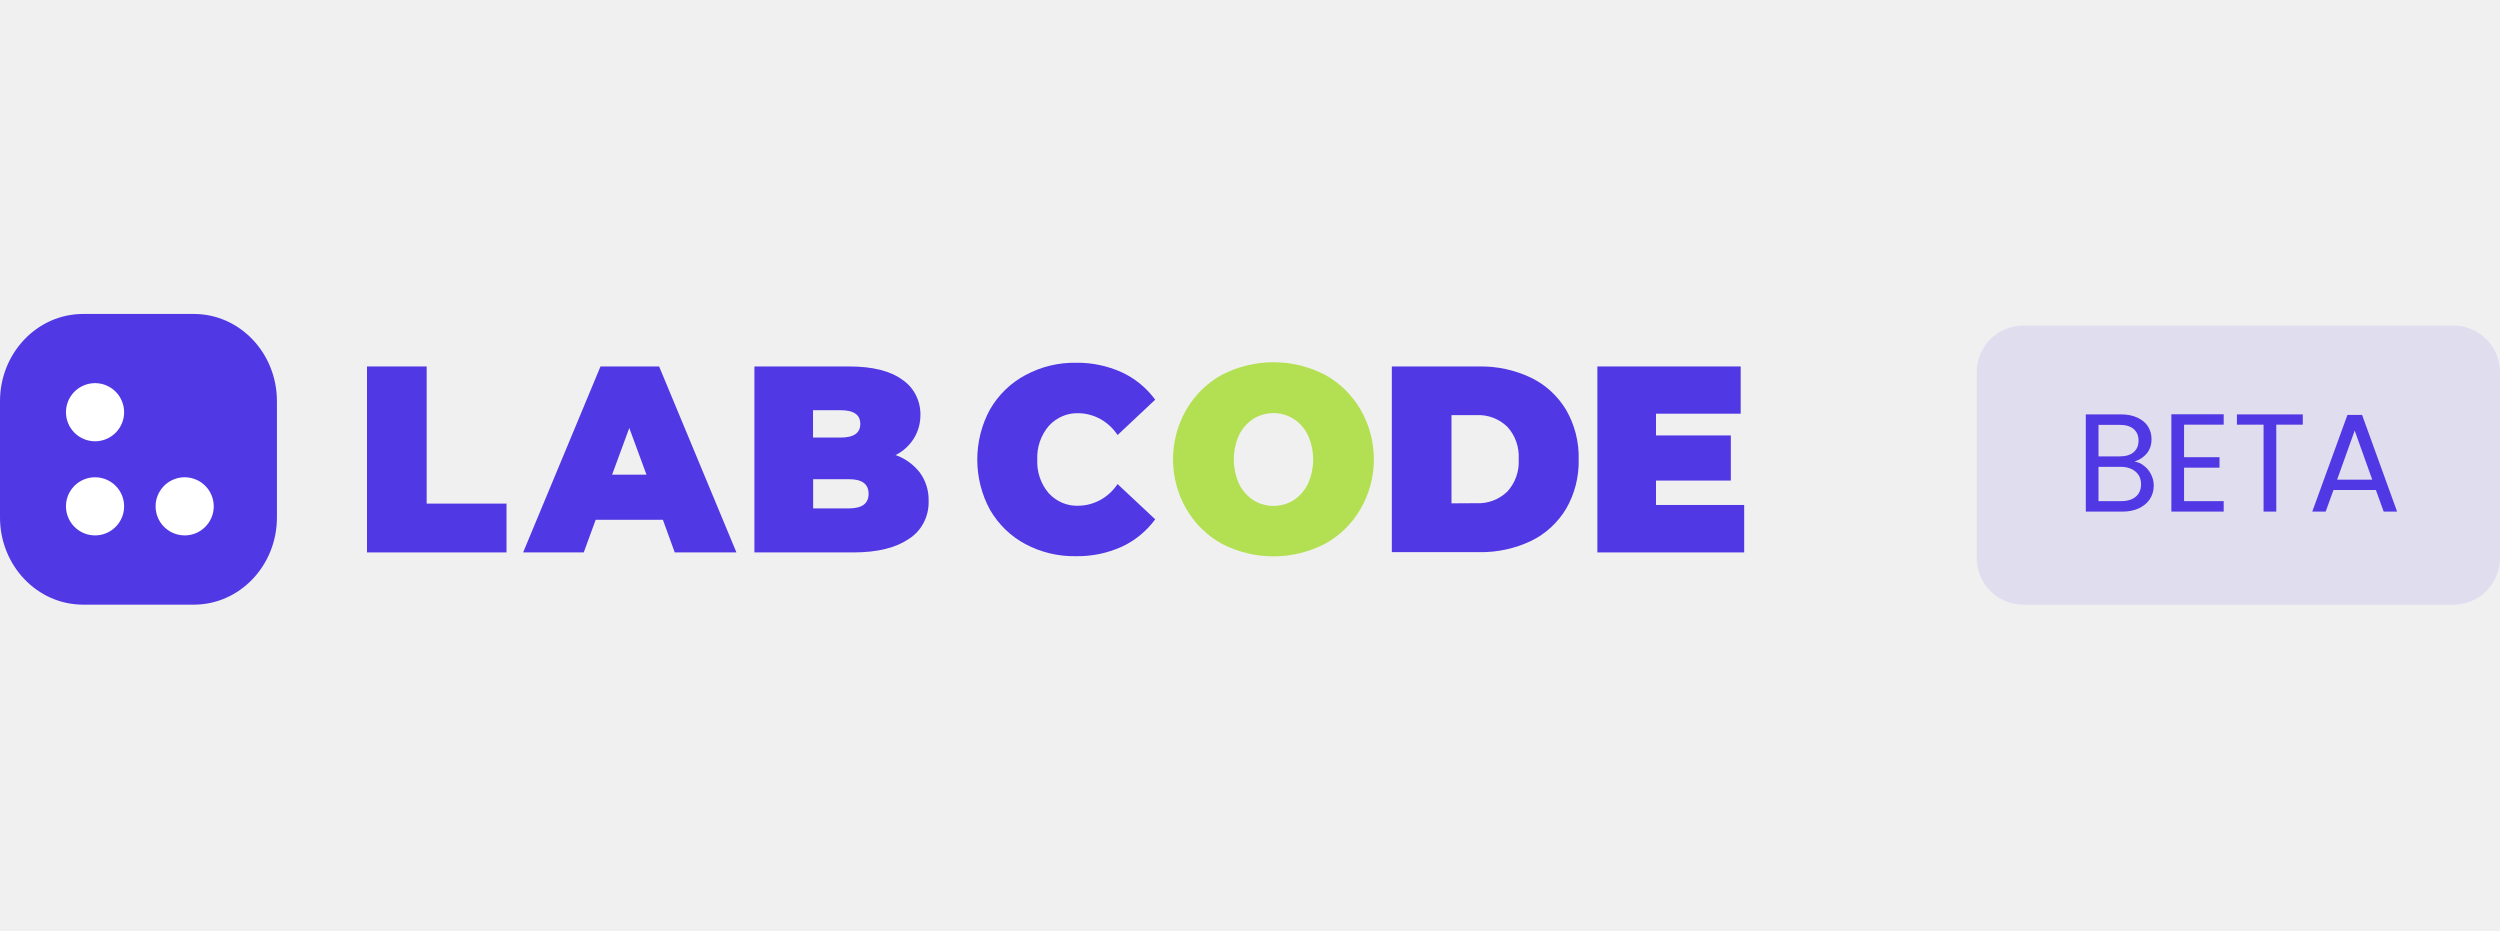
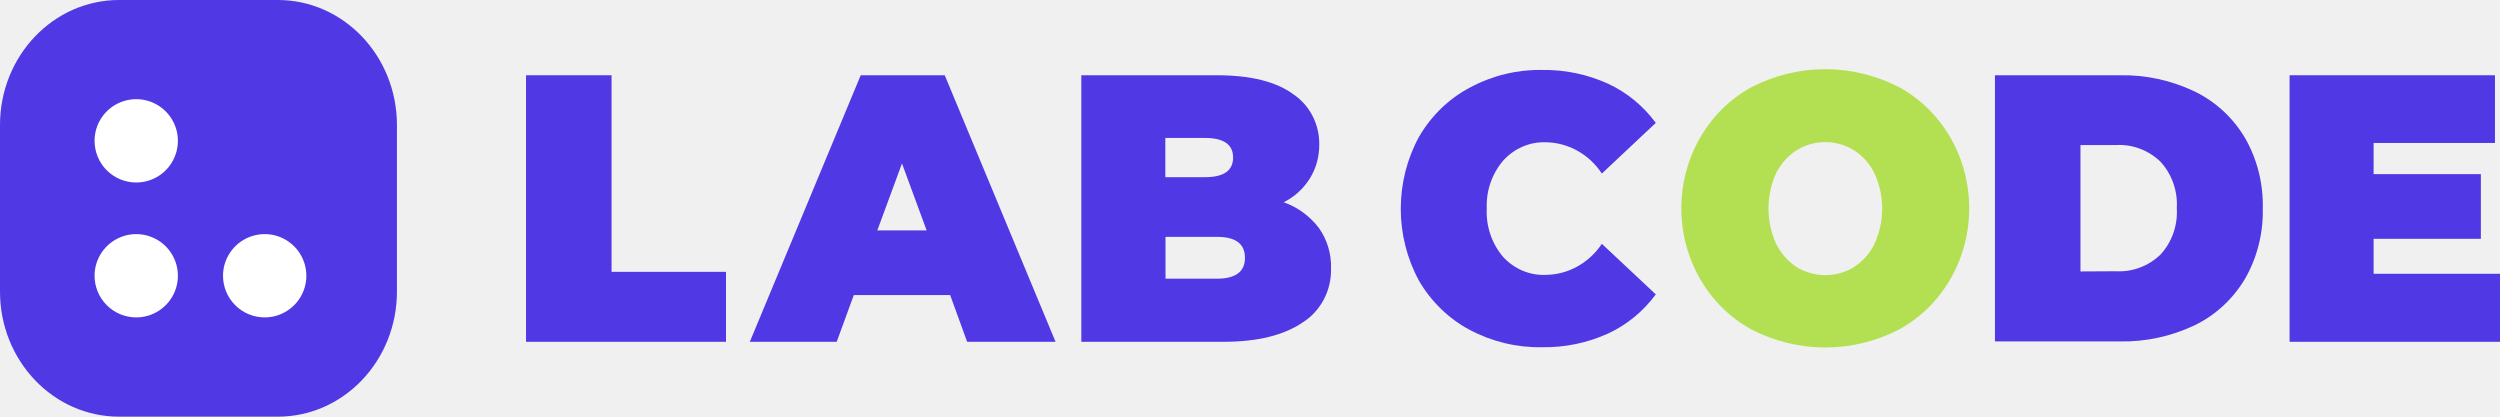
- <svg xmlns="http://www.w3.org/2000/svg" width="215" height="80" viewBox="0 0 215 80" fill="none">
-   <path d="M16.669 27H7.147C3.2 27 0 30.359 0 34.502V44.498C0 48.641 3.2 52 7.147 52H16.669C20.616 52 23.816 48.641 23.816 44.498V34.502C23.816 30.359 20.616 27 16.669 27Z" fill="#5138E5" />
-   <path d="M8.18 46.044C8.674 46.043 9.157 45.895 9.567 45.62C9.977 45.345 10.297 44.954 10.485 44.497C10.674 44.041 10.722 43.538 10.625 43.054C10.528 42.57 10.289 42.125 9.94 41.776C9.59 41.427 9.144 41.19 8.659 41.094C8.175 40.998 7.672 41.048 7.216 41.237C6.759 41.426 6.369 41.747 6.095 42.157C5.82 42.568 5.674 43.051 5.674 43.545C5.674 43.874 5.739 44.199 5.865 44.503C5.991 44.806 6.175 45.082 6.408 45.314C6.641 45.546 6.917 45.73 7.221 45.855C7.525 45.981 7.851 46.045 8.18 46.044Z" fill="white" />
-   <path d="M15.881 46.044C16.376 46.044 16.859 45.898 17.27 45.623C17.681 45.348 18.002 44.958 18.191 44.502C18.38 44.045 18.43 43.542 18.333 43.058C18.237 42.573 17.999 42.128 17.649 41.778C17.299 41.429 16.854 41.191 16.369 41.094C15.884 40.998 15.382 41.047 14.925 41.237C14.468 41.426 14.077 41.746 13.803 42.157C13.528 42.568 13.381 43.051 13.381 43.545C13.381 44.208 13.645 44.843 14.114 45.312C14.582 45.781 15.218 46.044 15.881 46.044Z" fill="white" />
-   <path d="M8.174 37.95C8.668 37.95 9.152 37.804 9.563 37.529C9.974 37.254 10.294 36.864 10.483 36.407C10.673 35.95 10.722 35.447 10.626 34.962C10.529 34.477 10.291 34.032 9.942 33.682C9.592 33.333 9.146 33.095 8.662 32.998C8.177 32.902 7.674 32.951 7.217 33.141C6.76 33.33 6.37 33.65 6.095 34.061C5.82 34.472 5.674 34.956 5.674 35.45C5.674 36.113 5.937 36.749 6.406 37.218C6.875 37.687 7.511 37.95 8.174 37.95Z" fill="white" />
-   <path d="M31.562 31.515H36.693V43.31H43.56V47.508H31.562V31.515Z" fill="#5138E5" />
-   <path d="M57.009 44.703H51.228L50.203 47.508H44.989L51.643 31.515H56.684L63.333 47.508H58.028L57.009 44.703ZM55.597 40.822L54.119 36.807L52.64 40.822H55.597Z" fill="#5138E5" />
-   <path d="M79.123 40.664C79.624 41.36 79.885 42.214 79.862 43.086C79.88 43.735 79.735 44.377 79.439 44.947C79.144 45.517 78.71 45.995 78.182 46.332C77.061 47.102 75.487 47.508 73.398 47.508H64.879V31.515H73.006C75.034 31.515 76.565 31.895 77.599 32.656C78.084 32.98 78.482 33.428 78.755 33.959C79.027 34.491 79.166 35.086 79.156 35.69C79.159 36.403 78.965 37.101 78.596 37.7C78.208 38.322 77.663 38.819 77.022 39.135C77.847 39.424 78.576 39.955 79.123 40.664ZM69.92 35.278V37.63H72.306C73.426 37.63 73.986 37.236 73.986 36.454C73.986 35.672 73.426 35.278 72.306 35.278H69.92ZM74.698 42.469C74.698 41.628 74.138 41.211 73.017 41.211H69.931V43.721H73.017C74.132 43.721 74.698 43.304 74.698 42.469Z" fill="#5138E5" />
-   <path d="M88.18 46.791C86.928 46.125 85.877 45.107 85.144 43.851C84.424 42.535 84.046 41.044 84.046 39.527C84.046 38.009 84.424 36.518 85.144 35.202C85.875 33.944 86.927 32.926 88.18 32.262C89.521 31.538 91.012 31.173 92.52 31.198C93.881 31.174 95.231 31.455 96.481 32.021C97.608 32.542 98.594 33.35 99.348 34.373L96.111 37.413C95.737 36.846 95.241 36.38 94.663 36.054C94.084 35.728 93.44 35.551 92.784 35.537C92.304 35.515 91.826 35.6 91.38 35.788C90.935 35.975 90.533 36.261 90.202 36.625C89.522 37.409 89.164 38.442 89.205 39.5C89.152 40.568 89.504 41.615 90.185 42.411C90.517 42.774 90.919 43.058 91.364 43.245C91.81 43.431 92.288 43.516 92.767 43.492C93.425 43.482 94.072 43.307 94.653 42.983C95.234 42.659 95.734 42.195 96.111 41.629L99.348 44.663C98.594 45.685 97.608 46.493 96.481 47.014C95.231 47.579 93.881 47.858 92.52 47.832C91.014 47.861 89.524 47.504 88.18 46.791Z" fill="#5138E5" />
-   <path d="M105.106 46.779C103.833 46.089 102.765 45.046 102.02 43.762C101.275 42.478 100.88 41.003 100.88 39.5C100.88 37.996 101.275 36.522 102.02 35.238C102.765 33.954 103.833 32.91 105.106 32.221C106.48 31.517 107.988 31.151 109.517 31.151C111.046 31.151 112.554 31.517 113.928 32.221C115.201 32.91 116.268 33.954 117.014 35.238C117.759 36.522 118.153 37.996 118.153 39.5C118.153 41.003 117.759 42.478 117.014 43.762C116.268 45.046 115.201 46.089 113.928 46.779C112.554 47.483 111.046 47.849 109.517 47.849C107.988 47.849 106.48 47.483 105.106 46.779ZM111.267 43.004C111.779 42.667 112.195 42.192 112.471 41.628C112.774 40.97 112.931 40.248 112.931 39.517C112.931 38.786 112.774 38.065 112.471 37.407C112.191 36.835 111.767 36.356 111.245 36.019C110.721 35.696 110.124 35.526 109.517 35.526C108.909 35.526 108.313 35.696 107.789 36.019C107.273 36.354 106.852 36.827 106.568 37.389C106.266 38.051 106.11 38.775 106.11 39.508C106.11 40.242 106.266 40.966 106.568 41.628C106.851 42.199 107.274 42.68 107.794 43.022C108.319 43.341 108.916 43.509 109.522 43.509C110.129 43.509 110.725 43.341 111.25 43.022L111.267 43.004Z" fill="#B3E052" />
-   <path d="M119.697 31.516H127.192C128.735 31.485 130.266 31.816 131.673 32.486C132.915 33.083 133.964 34.047 134.692 35.261C135.429 36.537 135.802 38.008 135.767 39.5C135.802 40.994 135.429 42.467 134.692 43.745C133.962 44.957 132.914 45.921 131.673 46.52C130.265 47.185 128.735 47.515 127.192 47.485H119.697V31.516ZM126.979 43.275C127.46 43.3 127.941 43.225 128.395 43.055C128.849 42.884 129.266 42.621 129.623 42.281C129.964 41.914 130.228 41.476 130.398 40.995C130.568 40.514 130.64 40 130.608 39.488C130.639 38.977 130.566 38.464 130.397 37.983C130.227 37.502 129.963 37.063 129.623 36.696C129.266 36.355 128.849 36.092 128.395 35.922C127.941 35.751 127.46 35.677 126.979 35.702H124.828V43.287L126.979 43.275Z" fill="#5138E5" />
-   <path d="M150 43.427V47.508H137.375V31.515H149.698V35.578H142.416V37.448H148.852V41.328H142.416V43.427H150Z" fill="#5138E5" />
-   <rect x="170" y="28" width="45" height="24" rx="4" fill="#5138E5" fill-opacity="0.1" />
-   <path d="M183.567 39.692C183.871 39.74 184.147 39.864 184.395 40.064C184.651 40.264 184.851 40.512 184.995 40.808C185.147 41.104 185.223 41.42 185.223 41.756C185.223 42.18 185.115 42.564 184.899 42.908C184.683 43.244 184.367 43.512 183.951 43.712C183.543 43.904 183.059 44 182.499 44H179.379V35.636H182.379C182.947 35.636 183.431 35.732 183.831 35.924C184.231 36.108 184.531 36.36 184.731 36.68C184.931 37 185.031 37.36 185.031 37.76C185.031 38.256 184.895 38.668 184.623 38.996C184.359 39.316 184.007 39.548 183.567 39.692ZM180.471 39.248H182.307C182.819 39.248 183.215 39.128 183.495 38.888C183.775 38.648 183.915 38.316 183.915 37.892C183.915 37.468 183.775 37.136 183.495 36.896C183.215 36.656 182.811 36.536 182.283 36.536H180.471V39.248ZM182.403 43.1C182.947 43.1 183.371 42.972 183.675 42.716C183.979 42.46 184.131 42.104 184.131 41.648C184.131 41.184 183.971 40.82 183.651 40.556C183.331 40.284 182.903 40.148 182.367 40.148H180.471V43.1H182.403ZM187.83 36.524V39.32H190.878V40.22H187.83V43.1H191.238V44H186.738V35.624H191.238V36.524H187.83ZM198.039 35.636V36.524H195.759V44H194.667V36.524H192.375V35.636H198.039ZM204.327 42.14H200.679L200.007 44H198.855L201.879 35.684H203.139L206.151 44H204.999L204.327 42.14ZM204.015 41.252L202.503 37.028L200.991 41.252H204.015Z" fill="#5138E5" />
+ <svg xmlns="http://www.w3.org/2000/svg" width="150" height="25" viewBox="0 0 150 25" fill="none">
+   <path d="M16.669 0H7.147C3.2 0 0 3.359 0 7.502V17.498C0 21.641 3.2 25 7.147 25H16.669C20.616 25 23.816 21.641 23.816 17.498V7.502C23.816 3.359 20.616 0 16.669 0Z" fill="#5138E5" />
+   <path d="M8.18 19.044C8.674 19.043 9.157 18.895 9.567 18.62C9.977 18.345 10.297 17.954 10.485 17.497C10.674 17.041 10.722 16.538 10.625 16.054C10.528 15.57 10.289 15.125 9.94 14.776C9.59 14.427 9.144 14.19 8.659 14.094C8.175 13.998 7.672 14.048 7.216 14.237C6.759 14.427 6.369 14.747 6.095 15.158C5.82 15.568 5.674 16.051 5.674 16.545C5.674 16.874 5.739 17.199 5.865 17.503C5.991 17.806 6.175 18.082 6.408 18.314C6.641 18.546 6.917 18.73 7.221 18.855C7.525 18.981 7.851 19.045 8.18 19.044Z" fill="white" />
+   <path d="M15.881 19.044C16.376 19.044 16.859 18.898 17.27 18.623C17.681 18.348 18.002 17.958 18.191 17.502C18.38 17.045 18.43 16.542 18.333 16.058C18.237 15.573 17.999 15.128 17.649 14.778C17.299 14.429 16.854 14.191 16.369 14.094C15.884 13.998 15.382 14.047 14.925 14.237C14.468 14.426 14.077 14.746 13.803 15.157C13.528 15.568 13.381 16.051 13.381 16.545C13.381 17.208 13.645 17.843 14.114 18.312C14.582 18.781 15.218 19.044 15.881 19.044Z" fill="white" />
+   <path d="M8.174 10.95C8.668 10.95 9.152 10.804 9.563 10.529C9.974 10.254 10.294 9.864 10.483 9.407C10.673 8.95 10.722 8.447 10.626 7.962C10.529 7.478 10.291 7.032 9.942 6.682C9.592 6.333 9.146 6.095 8.662 5.998C8.177 5.902 7.674 5.951 7.217 6.141C6.76 6.33 6.37 6.65 6.095 7.061C5.82 7.472 5.674 7.956 5.674 8.45C5.674 9.113 5.937 9.749 6.406 10.218C6.875 10.687 7.511 10.95 8.174 10.95Z" fill="white" />
+   <path d="M31.562 4.515H36.693V16.31H43.56V20.508H31.562V4.515Z" fill="#5138E5" />
+   <path d="M57.009 17.703H51.228L50.203 20.508H44.989L51.643 4.515H56.684L63.333 20.508H58.028L57.009 17.703ZM55.597 13.822L54.119 9.807L52.64 13.822H55.597Z" fill="#5138E5" />
+   <path d="M79.123 13.664C79.624 14.36 79.885 15.214 79.862 16.086C79.88 16.735 79.735 17.377 79.439 17.947C79.144 18.517 78.71 18.995 78.182 19.332C77.061 20.102 75.487 20.508 73.398 20.508H64.879V4.515H73.006C75.034 4.515 76.565 4.895 77.599 5.656C78.084 5.979 78.482 6.428 78.755 6.96C79.027 7.491 79.166 8.086 79.156 8.69C79.159 9.403 78.965 10.101 78.596 10.7C78.208 11.322 77.663 11.819 77.022 12.135C77.847 12.424 78.576 12.955 79.123 13.664ZM69.92 8.278V10.63H72.306C73.426 10.63 73.986 10.236 73.986 9.454C73.986 8.672 73.426 8.278 72.306 8.278H69.92ZM74.698 15.469C74.698 14.628 74.138 14.211 73.017 14.211H69.931V16.721H73.017C74.132 16.721 74.698 16.304 74.698 15.469Z" fill="#5138E5" />
+   <path d="M88.18 19.791C86.928 19.125 85.877 18.107 85.144 16.851C84.424 15.535 84.046 14.044 84.046 12.527C84.046 11.009 84.424 9.518 85.144 8.202C85.875 6.945 86.927 5.926 88.18 5.262C89.521 4.538 91.012 4.173 92.52 4.198C93.881 4.174 95.231 4.455 96.481 5.021C97.608 5.542 98.594 6.351 99.348 7.373L96.111 10.413C95.737 9.846 95.241 9.38 94.663 9.054C94.084 8.728 93.44 8.551 92.784 8.537C92.304 8.515 91.826 8.6 91.38 8.788C90.935 8.975 90.533 9.261 90.202 9.625C89.522 10.409 89.164 11.442 89.205 12.5C89.152 13.568 89.504 14.615 90.185 15.411C90.517 15.774 90.919 16.058 91.364 16.245C91.81 16.431 92.288 16.516 92.767 16.492C93.425 16.482 94.072 16.308 94.653 15.983C95.234 15.659 95.734 15.195 96.111 14.629L99.348 17.663C98.594 18.685 97.608 19.493 96.481 20.014C95.231 20.579 93.881 20.858 92.52 20.832C91.014 20.861 89.524 20.504 88.18 19.791Z" fill="#5138E5" />
+   <path d="M105.106 19.779C103.833 19.089 102.765 18.046 102.02 16.762C101.275 15.478 100.88 14.003 100.88 12.5C100.88 10.996 101.275 9.522 102.02 8.238C102.765 6.954 103.833 5.91 105.106 5.221C106.48 4.517 107.988 4.151 109.517 4.151C111.046 4.151 112.554 4.517 113.928 5.221C115.201 5.91 116.268 6.954 117.014 8.238C117.759 9.522 118.153 10.996 118.153 12.5C118.153 14.003 117.759 15.478 117.014 16.762C116.268 18.046 115.201 19.089 113.928 19.779C112.554 20.483 111.046 20.849 109.517 20.849C107.988 20.849 106.48 20.483 105.106 19.779ZM111.267 16.004C111.779 15.667 112.195 15.192 112.471 14.628C112.774 13.97 112.931 13.248 112.931 12.517C112.931 11.787 112.774 11.065 112.471 10.407C112.191 9.835 111.767 9.356 111.245 9.019C110.721 8.696 110.124 8.526 109.517 8.526C108.909 8.526 108.313 8.696 107.789 9.019C107.273 9.354 106.852 9.827 106.568 10.389C106.266 11.051 106.11 11.775 106.11 12.508C106.11 13.242 106.266 13.966 106.568 14.628C106.851 15.199 107.274 15.68 107.794 16.022C108.319 16.341 108.916 16.509 109.522 16.509C110.129 16.509 110.725 16.341 111.25 16.022L111.267 16.004Z" fill="#B3E052" />
+   <path d="M119.697 4.516H127.192C128.735 4.485 130.266 4.816 131.673 5.486C132.915 6.083 133.964 7.047 134.692 8.261C135.429 9.537 135.802 11.008 135.767 12.5C135.802 13.994 135.429 15.467 134.692 16.745C133.962 17.957 132.914 18.921 131.673 19.52C130.265 20.185 128.735 20.515 127.192 20.485H119.697V4.516ZM126.979 16.275C127.46 16.3 127.941 16.226 128.395 16.055C128.849 15.884 129.266 15.621 129.623 15.281C129.964 14.914 130.228 14.476 130.398 13.995C130.568 13.514 130.64 13 130.608 12.488C130.639 11.976 130.566 11.464 130.397 10.983C130.227 10.502 129.963 10.063 129.623 9.696C129.266 9.355 128.849 9.092 128.395 8.922C127.941 8.751 127.46 8.677 126.979 8.702H124.828V16.287L126.979 16.275Z" fill="#5138E5" />
+   <path d="M150 16.427V20.508H137.375V4.515H149.698V8.578H142.416V10.448H148.852V14.328H142.416V16.427H150Z" fill="#5138E5" />
</svg>
